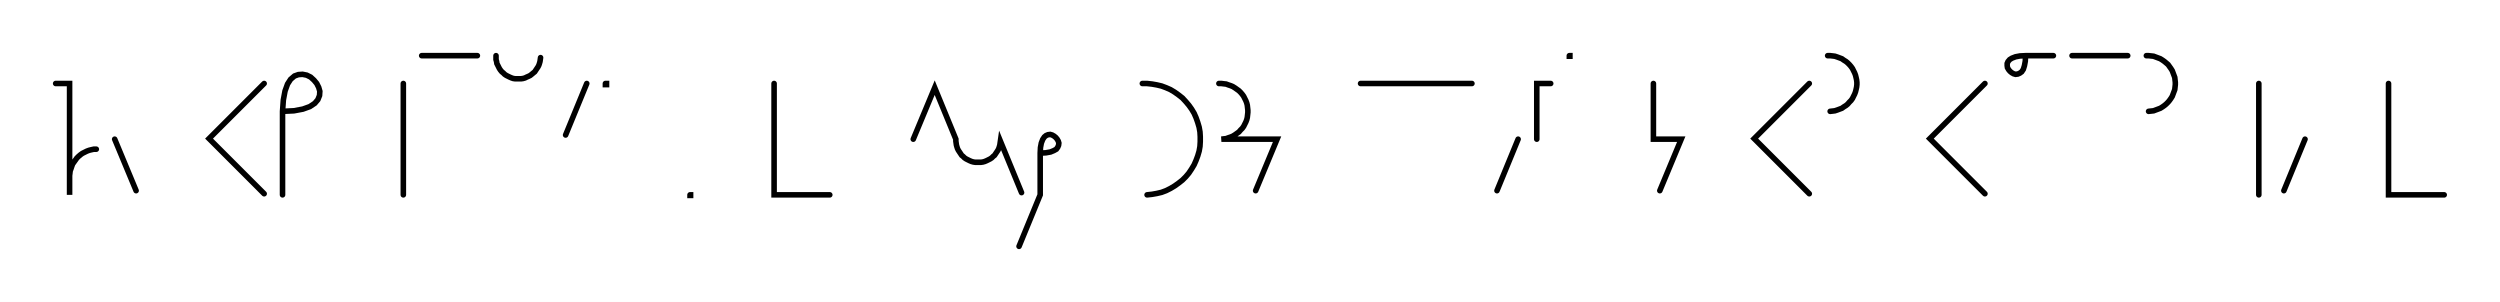
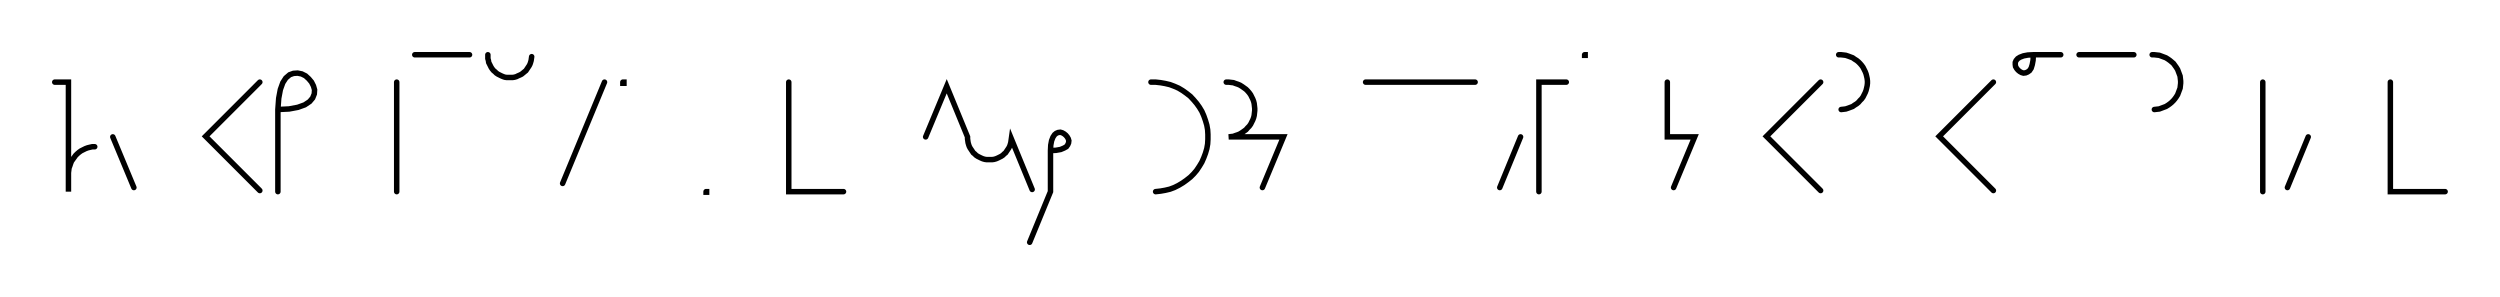
- <svg xmlns="http://www.w3.org/2000/svg" width="898.147" height="108.478" style="fill:none; stroke-linecap:round;">
+ <svg xmlns="http://www.w3.org/2000/svg" width="913.147" height="108.478" style="fill:none; stroke-linecap:round;">
  <rect width="100%" height="100%" fill="#FFFFFF" />
  <path stroke="#000000" stroke-width="2" d="M 550,75" />
  <path stroke="#000000" stroke-width="2" d="M 20,30 25,30 25,50 25,70 25,64 25,63.1 25.1,62.3 25.2,61.4 25.5,60.6 25.8,59.7 26.1,58.9 26.6,58.2 27.1,57.5 27.6,56.8 28.2,56.2 28.9,55.6 29.6,55.1 30.4,54.7 31.2,54.3 32,54 32.8,53.8 33.7,53.6 34.6,53.6" />
  <path stroke="#000000" stroke-width="2" d="M 41.2,70" />
  <path stroke="#000000" stroke-width="2" d="M 41.2,50 48.9,68.5" />
  <path stroke="#000000" stroke-width="2" d="M 78.9,70" />
  <path stroke="#000000" stroke-width="2" d="M 94.9,30 75.1,49.8 94.9,69.6" />
  <path stroke="#000000" stroke-width="2" d="M 101.5,70" />
  <path stroke="#000000" stroke-width="2" d="M 101.5,40" />
  <path stroke="#000000" stroke-width="2" d="M 101.5,40 105.6,39.8 108.8,39.2 111.3,38.3 113.1,37.1 114.2,35.8 114.8,34.3 114.9,32.8 114.5,31.4 113.8,30 112.8,28.8 111.6,27.7 110.2,27 108.7,26.7 107.2,26.8 105.8,27.3 104.4,28.5 103.3,30.2 102.4,32.7 101.8,35.9 101.5,40 101.5,70" />
  <path stroke="#000000" stroke-width="2" d="M 144.9,70" />
  <path stroke="#000000" stroke-width="2" d="M 144.9,30 144.9,70" />
  <path stroke="#000000" stroke-width="2" d="M 151.5,70" />
  <path stroke="#000000" stroke-width="2" d="M 151.5,20 171.5,20" />
  <path stroke="#000000" stroke-width="2" d="M 178.2,70" />
  <path stroke="#000000" stroke-width="2" d="M 178.2,20 178.2,20.7 178.2,21.4 178.4,22.1 178.5,22.8 178.8,23.4 179.1,24 179.4,24.6 179.8,25.2 180.3,25.8 180.8,26.2 181.3,26.7 181.9,27.1 182.5,27.4 183.1,27.7 183.8,28 184.4,28.2 185.1,28.3 185.8,28.3 186.5,28.3 187.2,28.3 187.9,28.2 188.6,28 189.2,27.7 189.9,27.4 190.5,27.1 191,26.7 191.6,26.2 192.1,25.8 192.5,25.2 192.9,24.6 193.3,24 193.6,23.4 193.8,22.8 194,22.1 194.1,21.4 194.2,20.7" />
  <path stroke="#000000" stroke-width="2" d="M 200.8,70" />
-   <path stroke="#000000" stroke-width="2" d="M 210.8,30 203.2,48.5" />
-   <path stroke="#000000" stroke-width="2" d="M 217.5,70" />
-   <path stroke="#000000" stroke-width="2" d="M 217.5,30 217.9,30 217.9,30.4 217.5,30.4 217.5,30" />
-   <path stroke="#000000" stroke-width="2" d="M 247.9,70" />
-   <path stroke="#000000" stroke-width="2" d="M 247.9,70 248.1,70 248.1,70.2 247.9,70.2 247.9,70" />
-   <path stroke="#000000" stroke-width="2" d="M 278.1,70" />
-   <path stroke="#000000" stroke-width="2" d="M 278.1,30 278.1,70 298.1,70" />
-   <path stroke="#000000" stroke-width="2" d="M 328.1,70" />
-   <path stroke="#000000" stroke-width="2" d="M 328.1,50 335.8,31.5 343.4,50 343.4,50.7 343.5,51.4 343.6,52.1 343.8,52.8 344,53.4 344.3,54 344.7,54.6 345.1,55.2 345.5,55.8 346,56.2 346.5,56.7 347.1,57.1 347.7,57.4 348.3,57.7 349,58 349.7,58.2 350.4,58.3 351.1,58.3 351.8,58.3 352.4,58.3 353.1,58.2 353.8,58 354.5,57.7 355.1,57.4 355.7,57.1 356.3,56.7 356.8,56.2 357.3,55.8 357.7,55.2 358.1,54.6 358.5,54 358.8,53.4 359,52.8 359.2,52.1 359.3,51.4 359.4,50.7 367,69.2" />
-   <path stroke="#000000" stroke-width="2" d="M 373.7,70" />
-   <path stroke="#000000" stroke-width="2" d="M 373.7,55" />
-   <path stroke="#000000" stroke-width="2" d="M 373.7,55 375.7,54.9 377.4,54.6 378.6,54.1 379.5,53.6 380,52.9 380.3,52.2 380.4,51.4 380.2,50.7 379.8,50 379.3,49.4 378.7,48.9 378,48.5 377.3,48.3 376.5,48.4 375.8,48.7 375.2,49.2 374.6,50.1 374.1,51.4 373.8,53 373.7,55 373.7,70 366.1,88.5" />
-   <path stroke="#000000" stroke-width="2" d="M 410.4,70" />
-   <path stroke="#000000" stroke-width="2" d="M 410.4,30 412.1,30 413.9,30.2 415.6,30.5 417.3,30.9 418.9,31.5 420.5,32.2 422,33.1 423.4,34.1 424.8,35.2 426,36.5 427.1,37.8 428.1,39.2 429,40.7 429.7,42.3 430.3,44 430.8,45.7 431.1,47.4 431.2,49.1 431.2,50.9 431.1,52.6 430.8,54.3 430.3,56 429.7,57.6 429,59.2 428.1,60.7 427.1,62.2 426,63.5 424.8,64.7 423.4,65.8 422,66.8 420.5,67.7 418.9,68.5 417.3,69.1 415.6,69.5 413.9,69.8 412.1,70" />
-   <path stroke="#000000" stroke-width="2" d="M 437.9,70" />
-   <path stroke="#000000" stroke-width="2" d="M 437.9,30 438.8,30 439.6,30.1 440.5,30.2 441.3,30.5 442.2,30.8 442.9,31.1 443.7,31.6 444.4,32.1 445.1,32.6 445.7,33.2 446.3,33.9 446.8,34.6 447.2,35.4 447.6,36.2 447.9,37 448.1,37.8 448.2,38.7 448.3,39.6 448.3,40.4 448.2,41.3 448.1,42.2 447.9,43 447.6,43.8 447.2,44.6 446.8,45.4 446.3,46.1 445.7,46.7 445.1,47.4 444.4,47.9 443.7,48.4 442.9,48.9 442.2,49.2 441.3,49.5 440.5,49.8 439.6,49.9 438.8,50 458.8,50 451.1,68.5" />
-   <path stroke="#000000" stroke-width="2" d="M 488.8,70" />
-   <path stroke="#000000" stroke-width="2" d="M 488.8,30 528.8,30" />
-   <path stroke="#000000" stroke-width="2" d="M 535.4,70" />
-   <path stroke="#000000" stroke-width="2" d="M 545.4,50 537.8,68.5" />
-   <path stroke="#000000" stroke-width="2" d="M 552.1,70" />
-   <path stroke="#000000" stroke-width="2" d="M 557.1,30 552.1,30 552.1,50" />
-   <path stroke="#000000" stroke-width="2" d="M 563.8,70" />
-   <path stroke="#000000" stroke-width="2" d="M 563.8,20 564,20 564,20.2 563.8,20.2 563.8,20" />
-   <path stroke="#000000" stroke-width="2" d="M 594,70" />
-   <path stroke="#000000" stroke-width="2" d="M 594,30 594,50 604,50 596.3,68.5" />
-   <path stroke="#000000" stroke-width="2" d="M 634,70" />
-   <path stroke="#000000" stroke-width="2" d="M 650,30 630.2,49.8 650,69.6" />
-   <path stroke="#000000" stroke-width="2" d="M 656.6,70" />
-   <path stroke="#000000" stroke-width="2" d="M 656.6,20 657.5,20 658.4,20.1 659.2,20.2 660.1,20.5 660.9,20.8 661.7,21.1 662.4,21.6 663.2,22.1 663.8,22.6 664.4,23.2 665,23.9 665.5,24.6 665.9,25.4 666.3,26.2 666.6,27 666.8,27.8 667,28.7 667.1,29.6 667.1,30.4 667,31.3 666.8,32.2 666.6,33 666.3,33.8 665.9,34.6 665.5,35.4 665,36.1 664.4,36.7 663.8,37.4 663.2,37.9 662.4,38.4 661.7,38.9 660.9,39.2 660.1,39.5 659.2,39.8 658.4,39.9 657.5,40" />
-   <path stroke="#000000" stroke-width="2" d="M 697.1,70" />
-   <path stroke="#000000" stroke-width="2" d="M 713.1,30 693.3,49.8 713.1,69.6" />
-   <path stroke="#000000" stroke-width="2" d="M 719.7,70" />
-   <path stroke="#000000" stroke-width="2" d="M 727.7,20" />
-   <path stroke="#000000" stroke-width="2" d="M 727.7,20 727.6,22 727.3,23.6 726.9,24.9 726.3,25.8 725.6,26.3 724.9,26.6 724.1,26.7 723.4,26.5 722.7,26.1 722.1,25.6 721.6,25 721.2,24.3 721.1,23.6 721.1,22.8 721.4,22.1 722,21.4 722.8,20.9 724.1,20.4 725.7,20.1 727.7,20 737.7,20" />
-   <path stroke="#000000" stroke-width="2" d="M 744.4,70" />
-   <path stroke="#000000" stroke-width="2" d="M 744.4,20 764.4,20" />
-   <path stroke="#000000" stroke-width="2" d="M 771.1,70" />
-   <path stroke="#000000" stroke-width="2" d="M 771.1,20 771.9,20 772.8,20.1 773.7,20.2 774.5,20.5 775.3,20.8 776.1,21.1 776.9,21.6 777.6,22.1 778.2,22.6 778.9,23.2 779.4,23.9 779.9,24.6 780.4,25.4 780.7,26.2 781,27 781.3,27.8 781.4,28.7 781.5,29.6 781.5,30.4 781.4,31.3 781.3,32.2 781,33 780.7,33.8 780.4,34.6 779.9,35.4 779.4,36.1 778.9,36.7 778.2,37.4 777.6,37.9 776.9,38.4 776.1,38.9 775.3,39.2 774.5,39.5 773.7,39.8 772.8,39.9 771.9,40" />
-   <path stroke="#000000" stroke-width="2" d="M 811.5,70" />
-   <path stroke="#000000" stroke-width="2" d="M 811.5,30 811.5,70" />
-   <path stroke="#000000" stroke-width="2" d="M 818.1,70" />
-   <path stroke="#000000" stroke-width="2" d="M 828.1,50 820.5,68.5" />
-   <path stroke="#000000" stroke-width="2" d="M 858.1,70" />
-   <path stroke="#000000" stroke-width="2" d="M 858.1,30 858.1,70 878.1,70" />
-   <path stroke="#000000" stroke-width="2" d="M 908.1,70" />
+   <path stroke="#000000" stroke-width="2" d="M 220.8,30 205.5,67" />
+   <path stroke="#000000" stroke-width="2" d="M 227.5,70" />
+   <path stroke="#000000" stroke-width="2" d="M 227.5,30 227.9,30 227.9,30.4 227.5,30.4 227.5,30" />
+   <path stroke="#000000" stroke-width="2" d="M 257.9,70" />
+   <path stroke="#000000" stroke-width="2" d="M 257.9,70 258.1,70 258.1,70.2 257.9,70.2 257.9,70" />
+   <path stroke="#000000" stroke-width="2" d="M 288.1,70" />
+   <path stroke="#000000" stroke-width="2" d="M 288.1,30 288.1,70 308.1,70" />
+   <path stroke="#000000" stroke-width="2" d="M 338.1,70" />
+   <path stroke="#000000" stroke-width="2" d="M 338.1,50 345.8,31.5 353.4,50 353.4,50.7 353.5,51.4 353.6,52.1 353.8,52.8 354,53.4 354.3,54 354.7,54.6 355.1,55.2 355.5,55.8 356,56.2 356.5,56.7 357.1,57.1 357.7,57.4 358.3,57.7 359,58 359.7,58.2 360.4,58.3 361.1,58.3 361.8,58.3 362.4,58.3 363.1,58.2 363.8,58 364.5,57.7 365.1,57.4 365.7,57.1 366.3,56.7 366.8,56.2 367.3,55.8 367.7,55.2 368.1,54.6 368.5,54 368.8,53.4 369,52.8 369.2,52.1 369.3,51.4 369.4,50.7 377,69.2" />
+   <path stroke="#000000" stroke-width="2" d="M 383.7,70" />
+   <path stroke="#000000" stroke-width="2" d="M 383.7,55" />
+   <path stroke="#000000" stroke-width="2" d="M 383.7,55 385.7,54.9 387.4,54.6 388.6,54.1 389.5,53.6 390,52.9 390.3,52.2 390.4,51.4 390.2,50.7 389.8,50 389.3,49.4 388.7,48.9 388,48.5 387.3,48.3 386.5,48.4 385.8,48.7 385.2,49.2 384.6,50.1 384.1,51.4 383.8,53 383.7,55 383.7,70 376.1,88.5" />
+   <path stroke="#000000" stroke-width="2" d="M 420.4,70" />
+   <path stroke="#000000" stroke-width="2" d="M 420.4,30 422.1,30 423.9,30.2 425.6,30.5 427.3,30.9 428.9,31.5 430.5,32.2 432,33.1 433.4,34.1 434.8,35.2 436,36.5 437.1,37.8 438.1,39.2 439,40.7 439.7,42.3 440.3,44 440.8,45.7 441.1,47.4 441.2,49.1 441.2,50.9 441.1,52.6 440.8,54.3 440.3,56 439.7,57.6 439,59.2 438.1,60.7 437.1,62.2 436,63.5 434.8,64.7 433.4,65.8 432,66.8 430.5,67.7 428.9,68.5 427.3,69.1 425.6,69.5 423.9,69.8 422.1,70" />
+   <path stroke="#000000" stroke-width="2" d="M 447.9,70" />
+   <path stroke="#000000" stroke-width="2" d="M 447.9,30 448.8,30 449.6,30.1 450.5,30.2 451.3,30.5 452.2,30.8 452.9,31.1 453.7,31.6 454.4,32.1 455.1,32.6 455.7,33.2 456.3,33.9 456.8,34.6 457.2,35.4 457.6,36.2 457.9,37 458.1,37.8 458.2,38.7 458.3,39.6 458.3,40.4 458.2,41.3 458.1,42.2 457.9,43 457.6,43.8 457.2,44.6 456.8,45.4 456.3,46.1 455.7,46.7 455.1,47.4 454.4,47.9 453.7,48.4 452.9,48.9 452.2,49.2 451.3,49.5 450.5,49.8 449.6,49.9 448.8,50 468.8,50 461.1,68.5" />
+   <path stroke="#000000" stroke-width="2" d="M 498.8,70" />
+   <path stroke="#000000" stroke-width="2" d="M 498.8,30 538.8,30" />
+   <path stroke="#000000" stroke-width="2" d="M 545.4,70" />
+   <path stroke="#000000" stroke-width="2" d="M 555.4,50 547.8,68.5" />
+   <path stroke="#000000" stroke-width="2" d="M 562.1,70" />
+   <path stroke="#000000" stroke-width="2" d="M 572.1,30 562.1,30 562.1,70" />
+   <path stroke="#000000" stroke-width="2" d="M 578.8,70" />
+   <path stroke="#000000" stroke-width="2" d="M 578.8,20 579,20 579,20.2 578.8,20.2 578.8,20" />
+   <path stroke="#000000" stroke-width="2" d="M 609,70" />
+   <path stroke="#000000" stroke-width="2" d="M 609,30 609,50 619,50 611.3,68.5" />
+   <path stroke="#000000" stroke-width="2" d="M 649,70" />
+   <path stroke="#000000" stroke-width="2" d="M 665,30 645.2,49.8 665,69.6" />
+   <path stroke="#000000" stroke-width="2" d="M 671.6,70" />
+   <path stroke="#000000" stroke-width="2" d="M 671.6,20 672.5,20 673.4,20.1 674.2,20.2 675.1,20.5 675.9,20.8 676.7,21.1 677.4,21.6 678.2,22.1 678.8,22.6 679.4,23.2 680,23.9 680.5,24.6 680.9,25.4 681.3,26.2 681.6,27 681.8,27.8 682,28.7 682.1,29.6 682.1,30.4 682,31.3 681.8,32.2 681.6,33 681.3,33.8 680.9,34.6 680.5,35.4 680,36.1 679.4,36.7 678.8,37.4 678.2,37.9 677.4,38.4 676.7,38.9 675.9,39.2 675.1,39.5 674.2,39.8 673.4,39.9 672.5,40" />
+   <path stroke="#000000" stroke-width="2" d="M 712.1,70" />
+   <path stroke="#000000" stroke-width="2" d="M 728.1,30 708.3,49.8 728.1,69.6" />
+   <path stroke="#000000" stroke-width="2" d="M 734.7,70" />
+   <path stroke="#000000" stroke-width="2" d="M 742.7,20" />
+   <path stroke="#000000" stroke-width="2" d="M 742.7,20 742.6,22 742.3,23.6 741.9,24.9 741.3,25.8 740.6,26.3 739.9,26.6 739.1,26.7 738.4,26.5 737.7,26.1 737.1,25.6 736.6,25 736.2,24.3 736.1,23.6 736.1,22.8 736.4,22.1 737,21.4 737.8,20.9 739.1,20.4 740.7,20.1 742.7,20 752.7,20" />
+   <path stroke="#000000" stroke-width="2" d="M 759.4,70" />
+   <path stroke="#000000" stroke-width="2" d="M 759.4,20 779.4,20" />
+   <path stroke="#000000" stroke-width="2" d="M 786.1,70" />
+   <path stroke="#000000" stroke-width="2" d="M 786.1,20 786.9,20 787.8,20.1 788.7,20.2 789.5,20.5 790.3,20.8 791.1,21.1 791.9,21.6 792.6,22.1 793.2,22.6 793.9,23.2 794.4,23.9 794.9,24.6 795.4,25.4 795.7,26.2 796,27 796.3,27.8 796.4,28.7 796.5,29.6 796.5,30.4 796.4,31.3 796.3,32.2 796,33 795.7,33.8 795.4,34.6 794.9,35.4 794.4,36.1 793.9,36.7 793.2,37.4 792.6,37.9 791.9,38.4 791.1,38.9 790.3,39.2 789.5,39.5 788.7,39.8 787.8,39.9 786.9,40" />
+   <path stroke="#000000" stroke-width="2" d="M 826.5,70" />
+   <path stroke="#000000" stroke-width="2" d="M 826.5,30 826.5,70" />
+   <path stroke="#000000" stroke-width="2" d="M 833.1,70" />
+   <path stroke="#000000" stroke-width="2" d="M 843.1,50 835.5,68.5" />
+   <path stroke="#000000" stroke-width="2" d="M 873.1,70" />
+   <path stroke="#000000" stroke-width="2" d="M 873.1,30 873.1,70 893.1,70" />
+   <path stroke="#000000" stroke-width="2" d="M 923.1,70" />
</svg>
